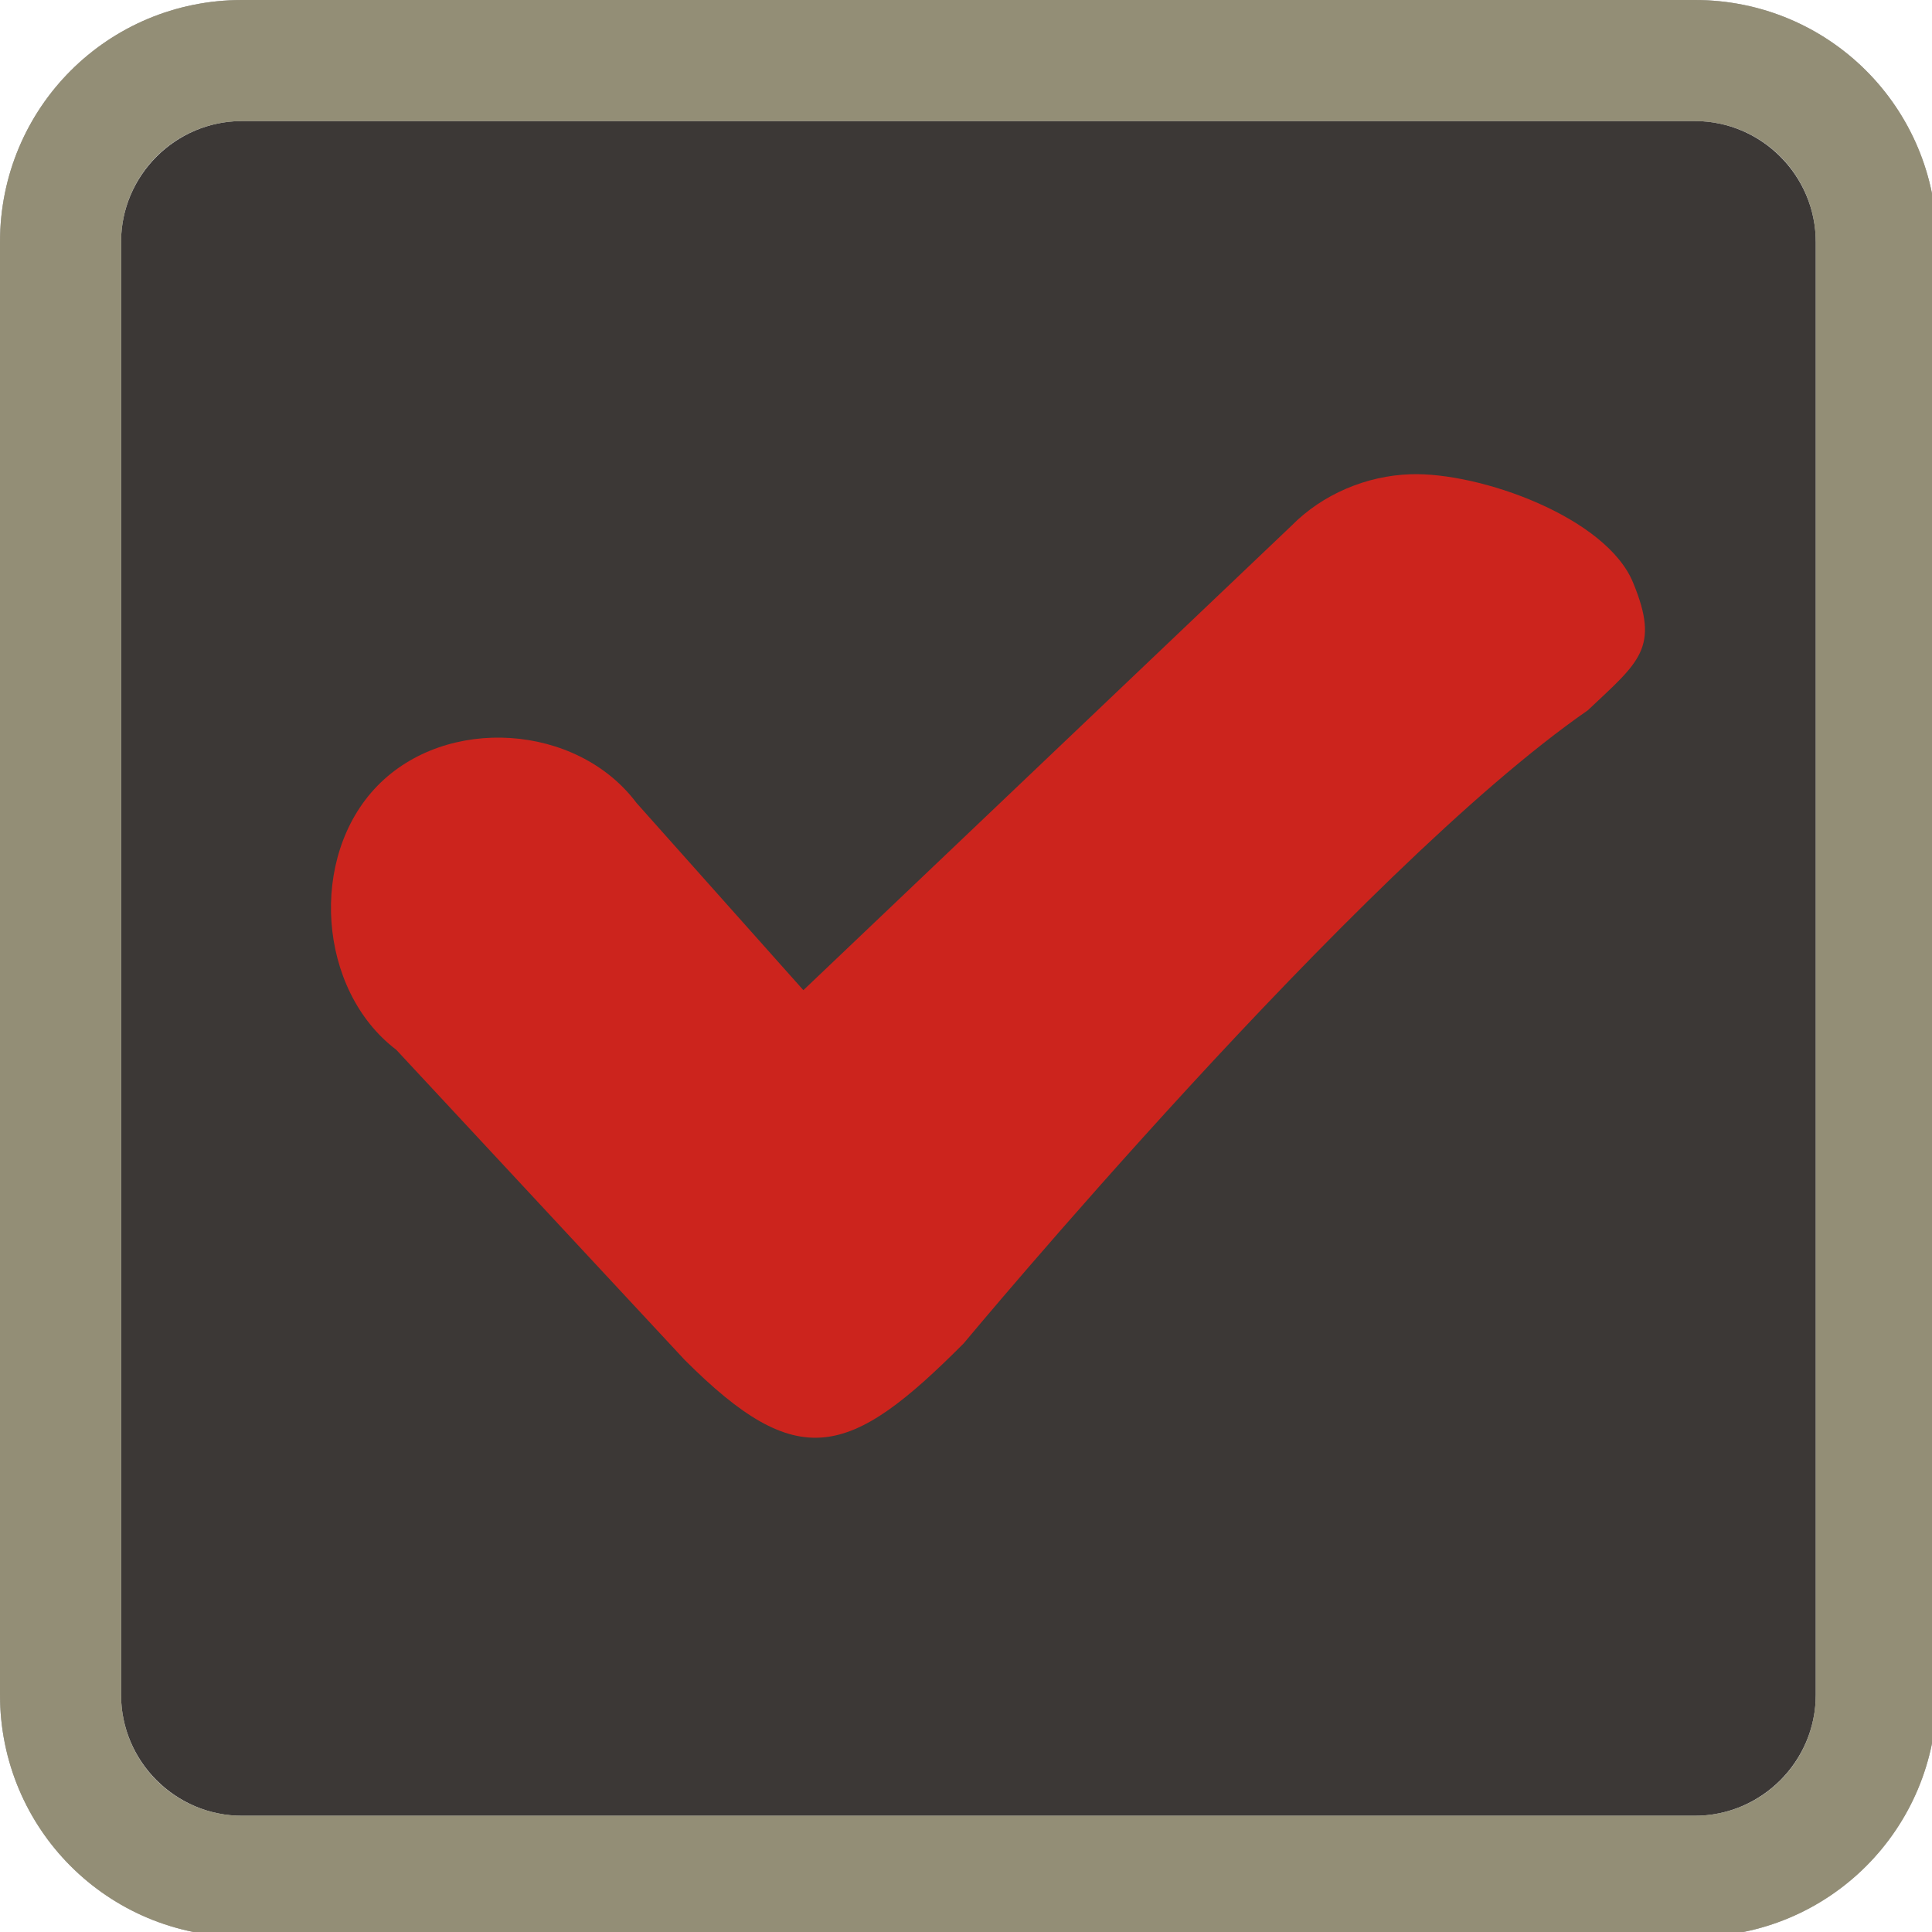
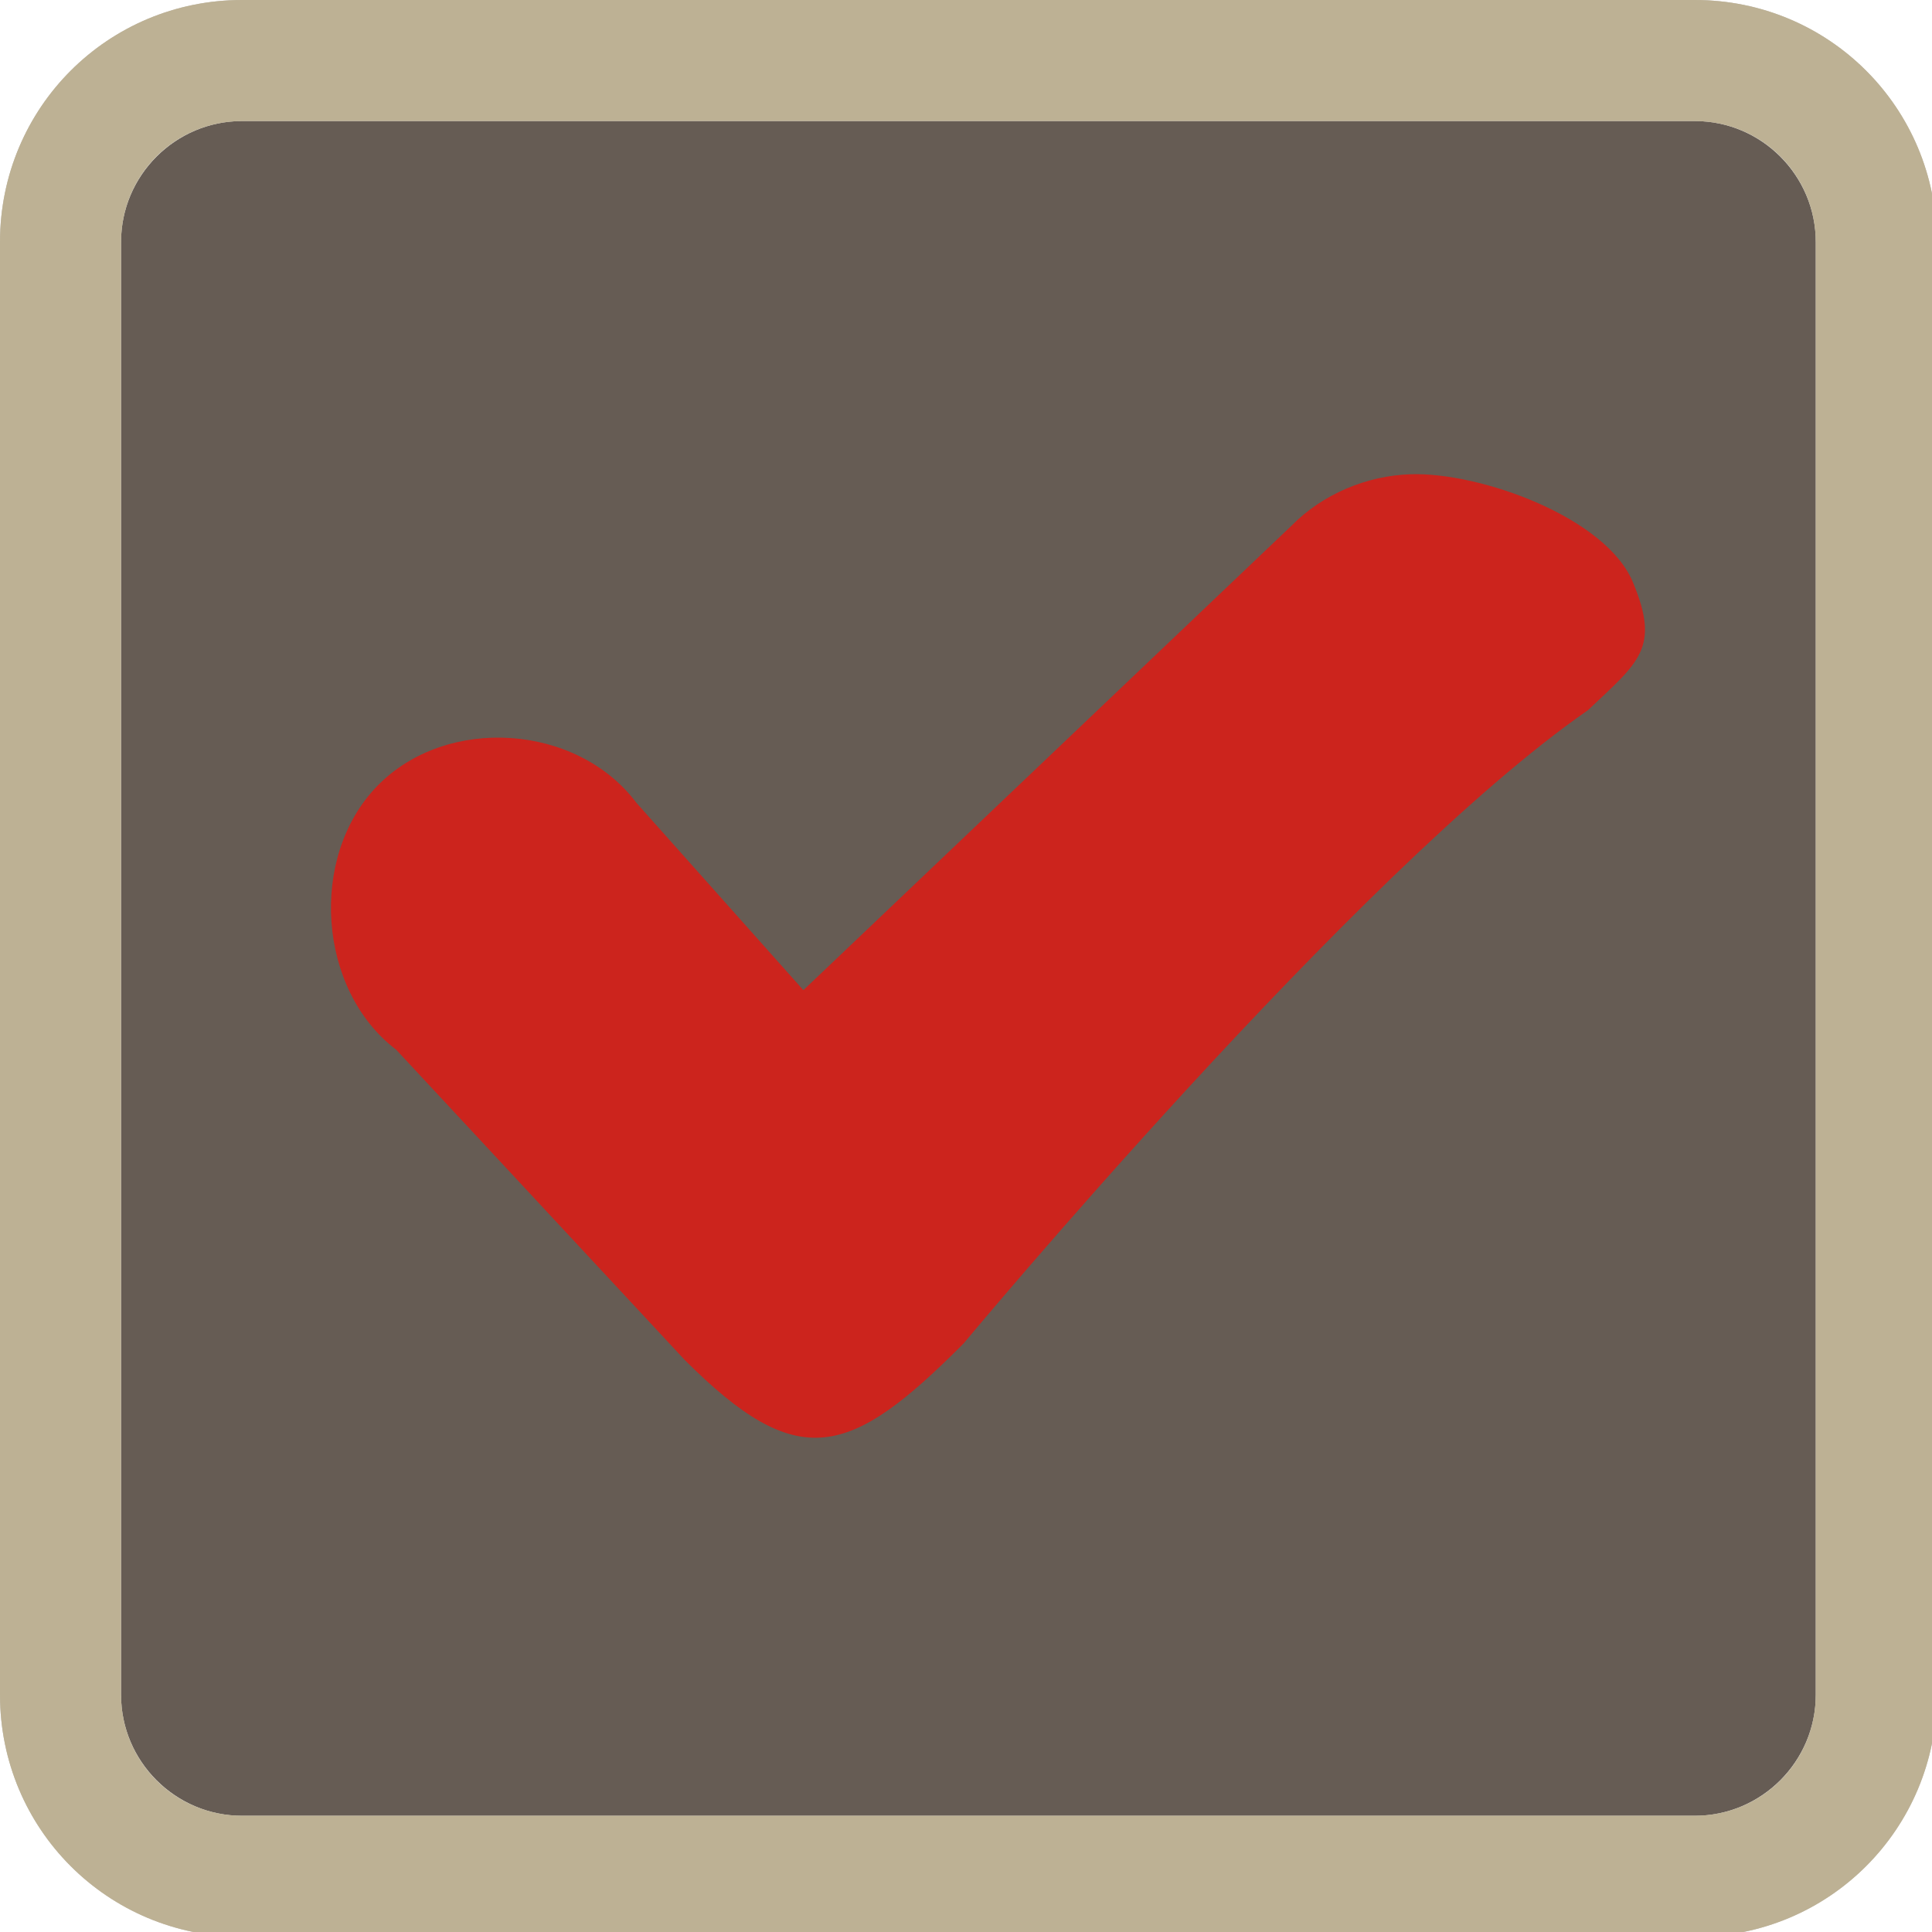
<svg xmlns="http://www.w3.org/2000/svg" width="133pt" height="133pt" viewBox="0 0 133 133" version="1.1">
  <g id="surface1">
-     <path style=" stroke:none;fill-rule:nonzero;fill:#3c3836;fill-opacity:1;" d="M 16.668 8.332 L 116.668 8.332 C 121.258 8.332 125 12.078 125 16.668 L 125 116.668 C 125 121.258 121.258 125 116.668 125 L 16.668 125 C 12.078 125 8.332 121.258 8.332 116.668 L 8.332 16.668 C 8.332 12.078 12.078 8.332 16.668 8.332 Z M 16.668 8.332 " />
-     <path style=" stroke:none;fill-rule:nonzero;fill:#282828;fill-opacity:1;" d="M 16.668 0 C 7.422 0 0 7.422 0 16.668 L 0 116.668 C 0 125.91 7.422 133.332 16.668 133.332 L 116.668 133.332 C 125.91 133.332 133.332 125.91 133.332 116.668 L 133.332 16.668 C 133.332 7.422 125.91 0 116.668 0 Z M 16.668 8.332 L 116.668 8.332 C 121.289 8.332 125 12.043 125 16.668 L 125 116.668 C 125 121.289 121.289 125 116.668 125 L 16.668 125 C 12.043 125 8.332 121.289 8.332 116.668 L 8.332 16.668 C 8.332 12.043 12.043 8.332 16.668 8.332 Z M 16.668 8.332 " />
+     <path style=" stroke:none;fill-rule:nonzero;fill:#665c54;fill-opacity:1;" d="M 16.668 8.332 L 116.668 8.332 C 121.258 8.332 125 12.078 125 16.668 L 125 116.668 C 125 121.258 121.258 125 116.668 125 L 16.668 125 C 12.078 125 8.332 121.258 8.332 116.668 L 8.332 16.668 C 8.332 12.078 12.078 8.332 16.668 8.332 Z M 16.668 8.332 " />
+     <path style=" stroke:none;fill-rule:nonzero;fill:#7c6f64;fill-opacity:1;" d="M 16.668 0 C 7.422 0 0 7.422 0 16.668 L 0 116.668 C 0 125.91 7.422 133.332 16.668 133.332 L 116.668 133.332 C 125.91 133.332 133.332 125.91 133.332 116.668 L 133.332 16.668 C 133.332 7.422 125.91 0 116.668 0 Z M 16.668 8.332 L 116.668 8.332 C 121.289 8.332 125 12.043 125 16.668 L 125 116.668 C 125 121.289 121.289 125 116.668 125 L 16.668 125 C 12.043 125 8.332 121.289 8.332 116.668 L 8.332 16.668 C 8.332 12.043 12.043 8.332 16.668 8.332 Z M 16.668 8.332 " />
    <path style=" stroke:none;fill-rule:nonzero;fill:#fbf1c1;fill-opacity:0.30;" d="M 16.668 0 C 7.422 0 0 7.422 0 16.668 L 0 116.668 C 0 125.91 7.422 133.332 16.668 133.332 L 116.668 133.332 C 125.91 133.332 133.332 125.91 133.332 116.668 L 133.332 16.668 C 133.332 7.422 125.91 0 116.668 0 Z M 16.668 8.332 L 116.668 8.332 C 121.289 8.332 125 12.043 125 16.668 L 125 116.668 C 125 121.289 121.289 125 116.668 125 L 16.668 125 C 12.043 125 8.332 121.289 8.332 116.668 L 8.332 16.668 C 8.332 12.043 12.043 8.332 16.668 8.332 Z M 16.668 8.332 " />
    <path style=" stroke:none;fill-rule:nonzero;fill:#fbf1c1;fill-opacity:0.30;" d="M 16.668 0 C 7.422 0 0 7.422 0 16.668 L 0 116.668 C 0 125.91 7.422 133.332 16.668 133.332 L 116.668 133.332 C 125.91 133.332 133.332 125.91 133.332 116.668 L 133.332 16.668 C 133.332 7.422 125.91 0 116.668 0 Z M 16.668 8.332 L 116.668 8.332 C 121.289 8.332 125 12.043 125 16.668 L 125 116.668 C 125 121.289 121.289 125 116.668 125 L 16.668 125 C 12.043 125 8.332 121.289 8.332 116.668 L 8.332 16.668 C 8.332 12.043 12.043 8.332 16.668 8.332 Z M 16.668 8.332 " />
    <path style=" stroke:none;fill-rule:nonzero;fill:#cc241d;fill-opacity:1;" d="M 97.102 32.648 C 94.074 32.746 91.047 34.016 88.898 36.199 L 55.305 68.164 L 43.816 55.273 C 39.715 49.805 30.73 49.219 25.977 54.102 C 21.223 58.984 21.875 68.164 27.277 72.266 L 47.137 93.621 C 54.949 101.434 58.465 100.391 66.34 92.48 C 66.34 92.48 93.426 59.895 109.309 48.895 C 112.824 45.574 114.289 44.629 112.434 40.137 C 110.613 35.613 101.887 32.488 97.102 32.648 Z M 97.102 32.648 " />
  </g>
</svg>
